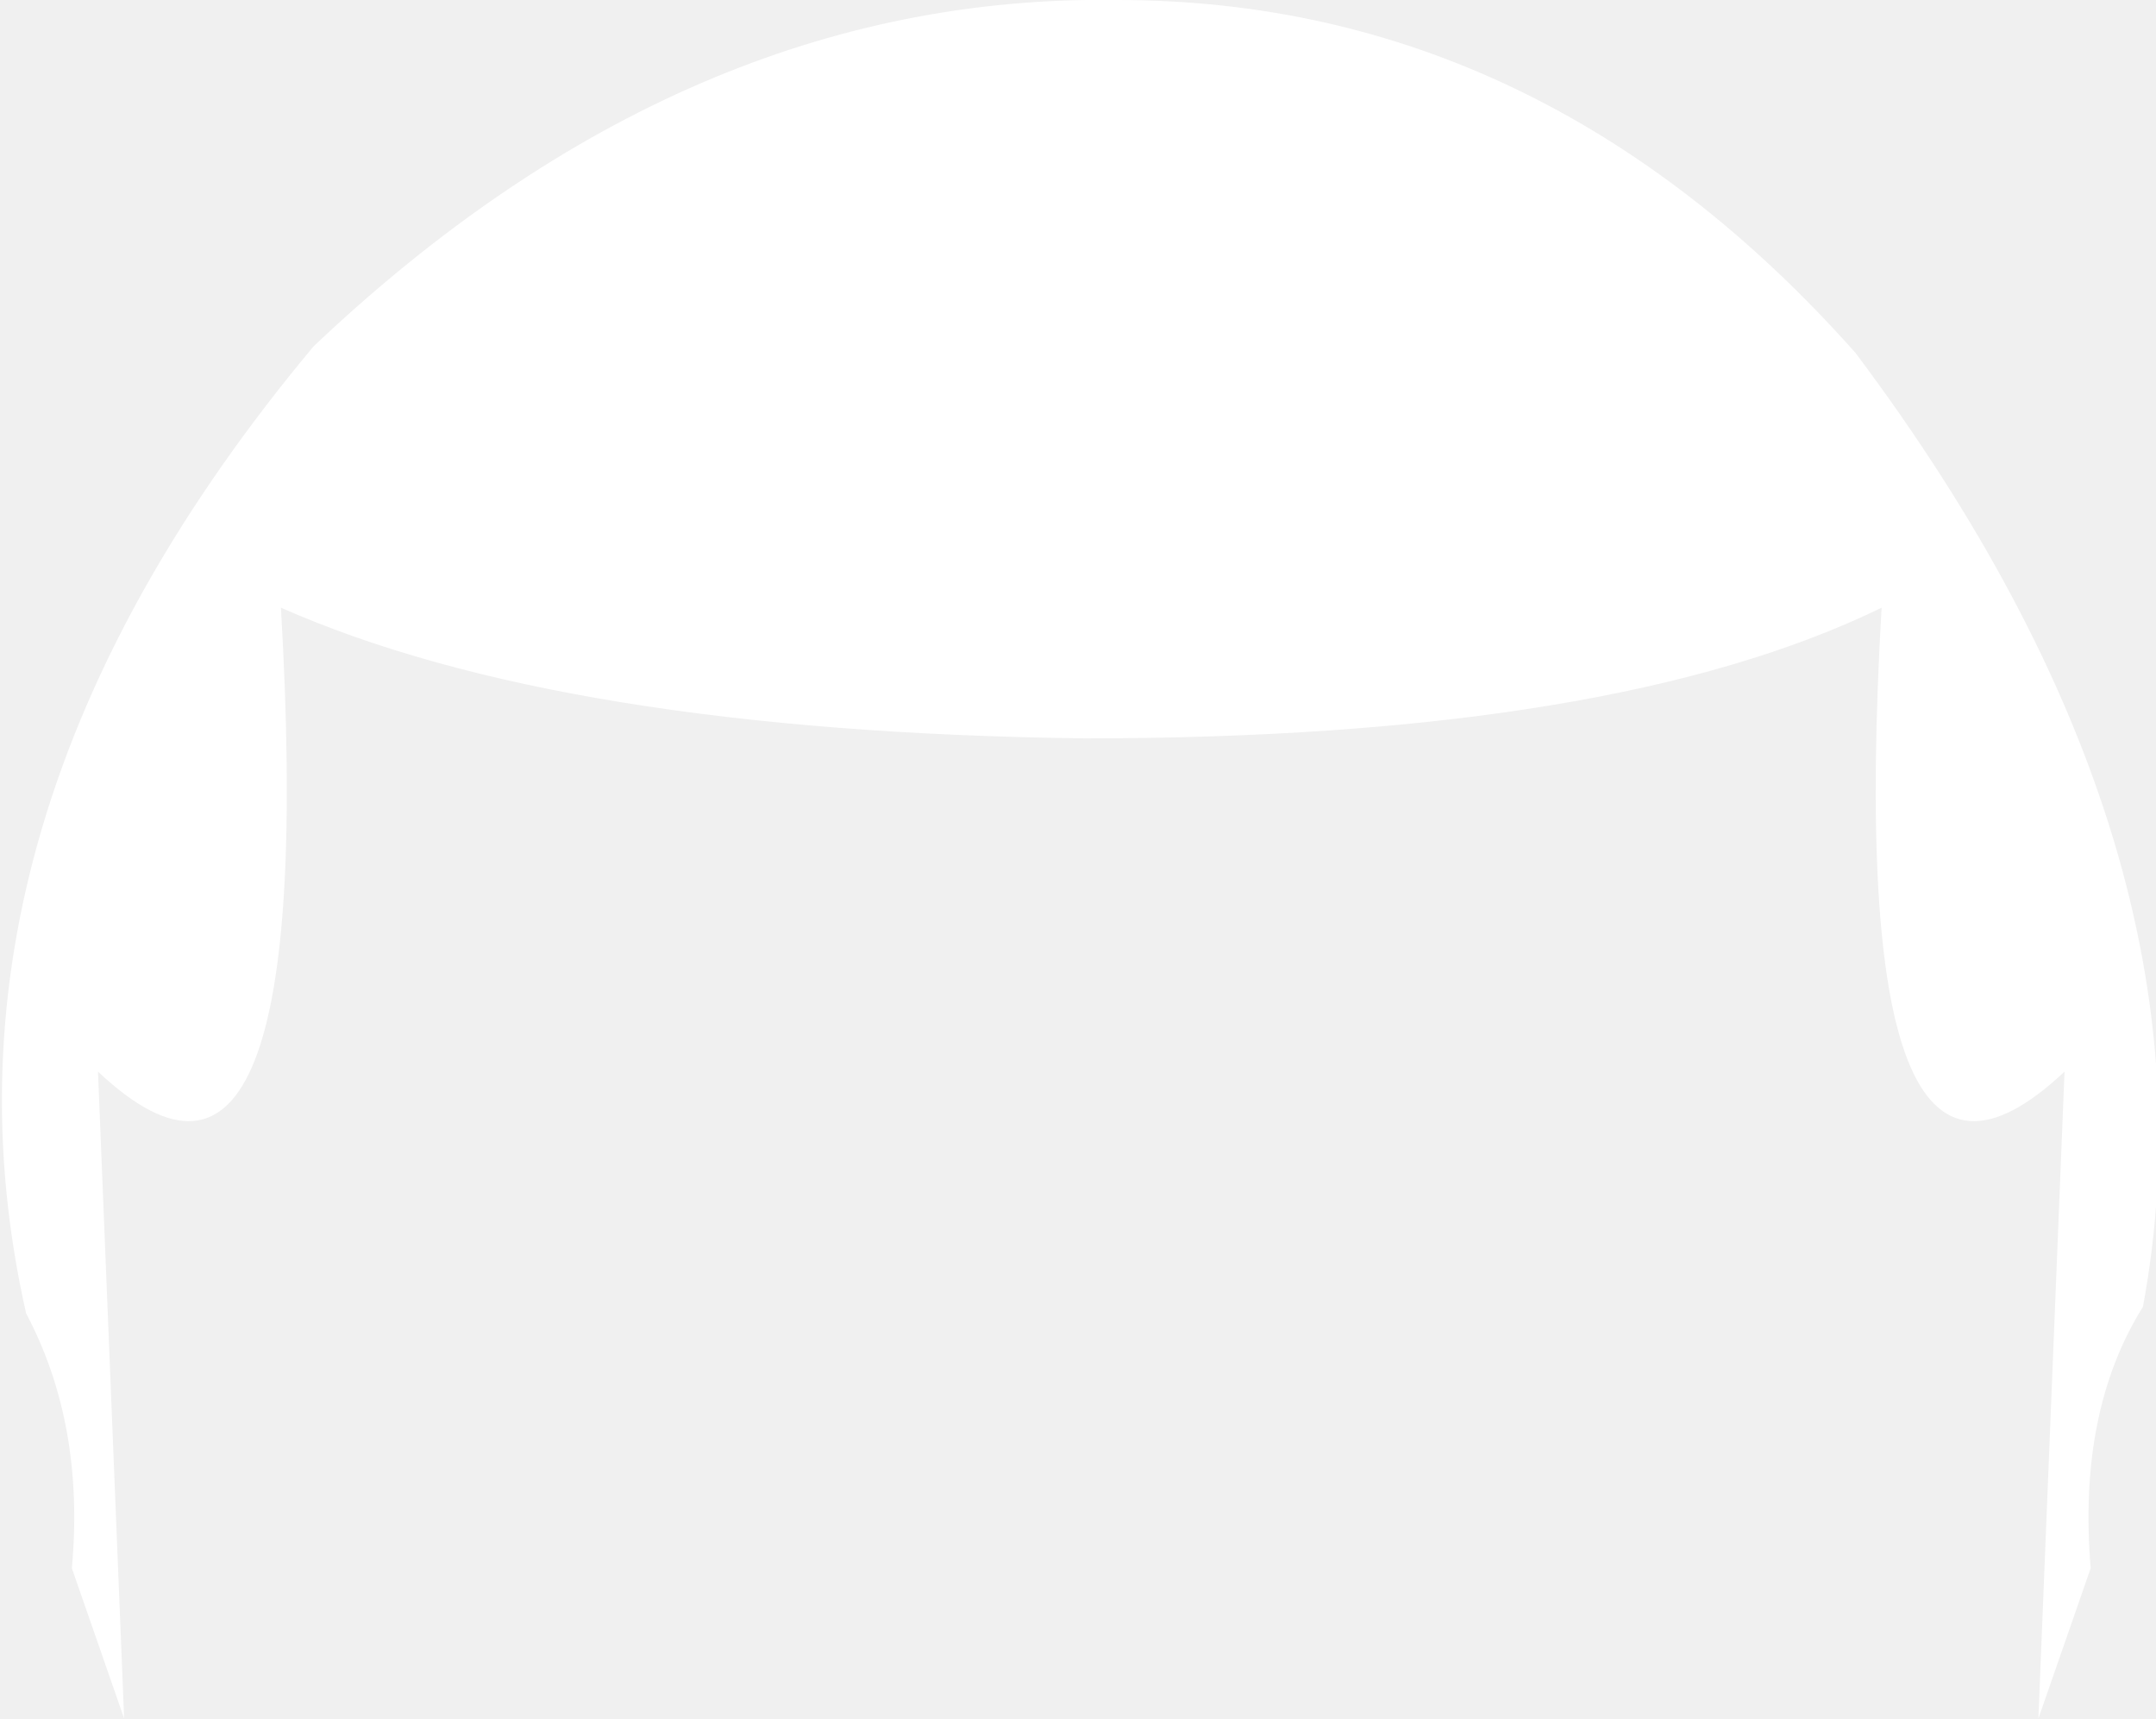
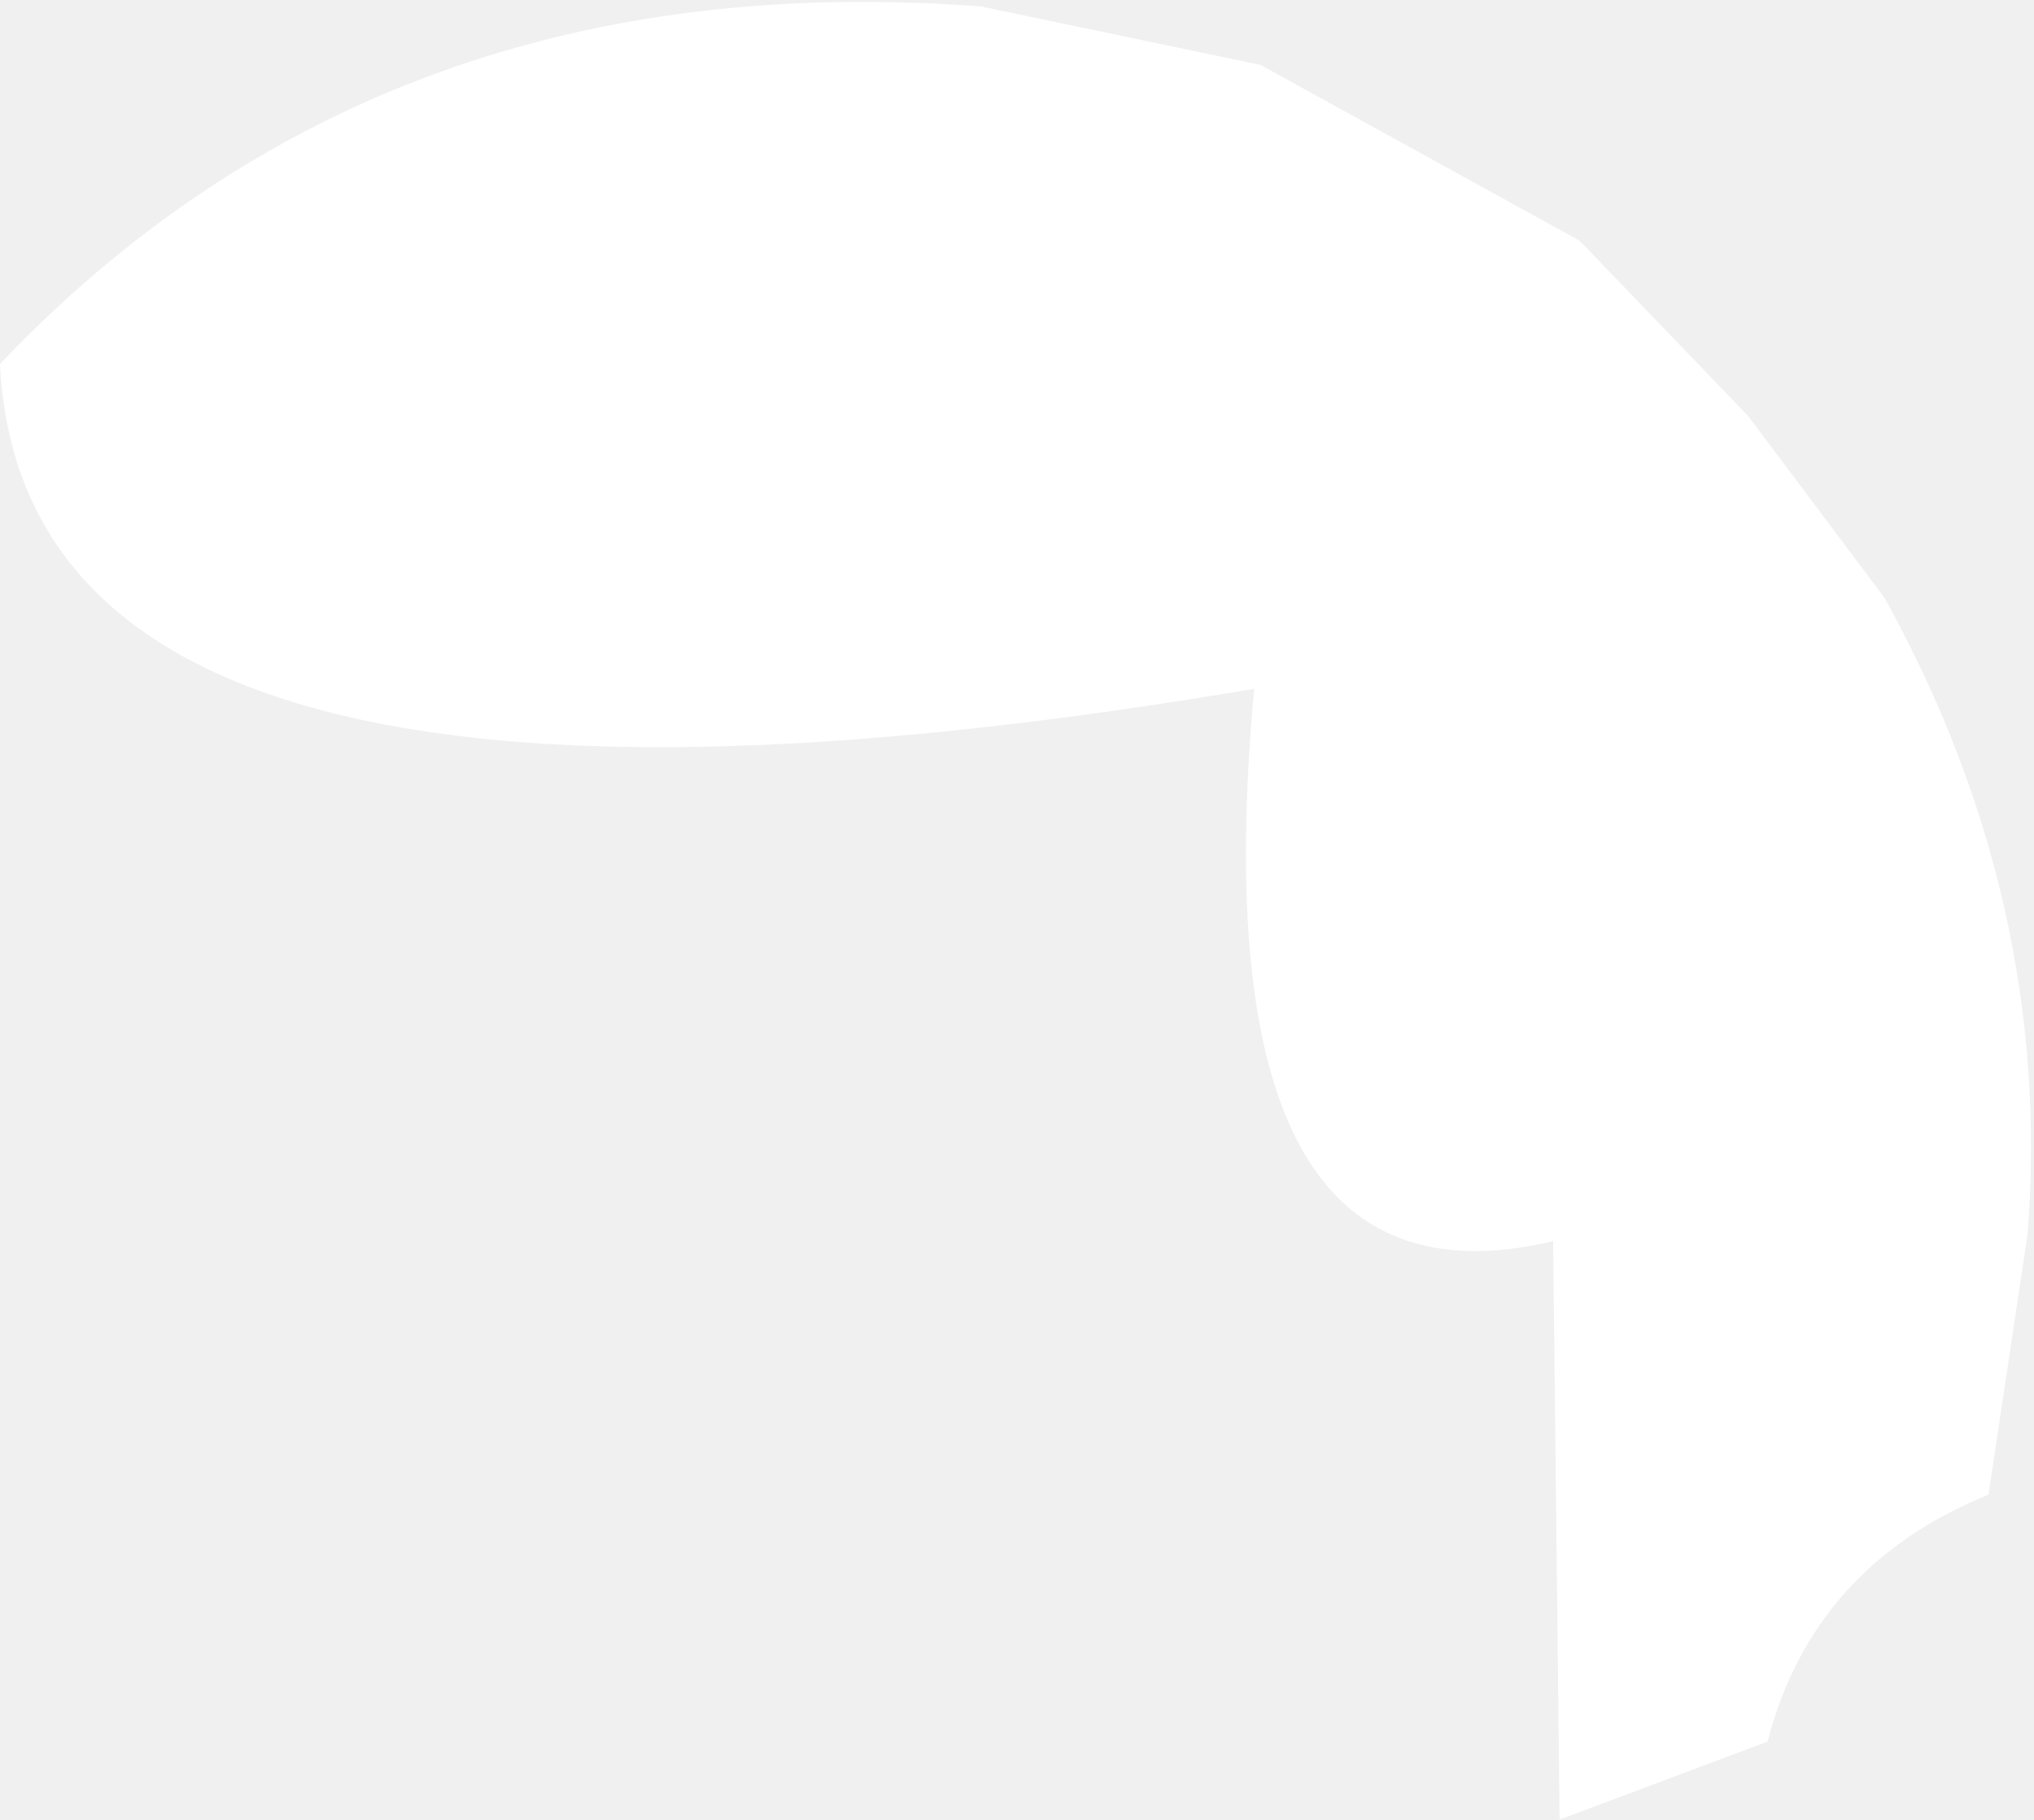
- <svg xmlns="http://www.w3.org/2000/svg" height="13.15px" width="16.5px">
-   <g transform="matrix(1.0, 0.0, 0.0, 1.0, 8.3, 21.75)">
-     <path d="M5.9 -19.05 Q8.75 -15.25 8.1 -11.75 7.6 -10.95 7.7 -9.75 L7.3 -8.6 7.5 -13.55 Q5.8 -11.95 6.1 -17.1 4.05 -16.1 0.0 -16.1 -4.0 -16.15 -6.15 -17.1 -5.85 -11.95 -7.55 -13.55 L-7.35 -8.6 -7.75 -9.75 Q-7.65 -10.85 -8.1 -11.7 -8.95 -15.45 -5.9 -19.1 -3.05 -21.8 0.25 -21.75 3.5 -21.75 5.9 -19.05" fill="#ffffff" fill-rule="evenodd" stroke="none" />
+ <svg xmlns="http://www.w3.org/2000/svg" height="14.0px" width="15.65px">
+   <g transform="matrix(1.0, 0.0, 0.0, 1.0, 5.65, 20.6)">
+     <path d="M7.8 -17.4 L8.85 -16.0 Q10.15 -13.65 9.95 -11.1 L9.65 -9.1 Q8.3 -8.55 7.95 -7.2 L6.35 -6.6 6.3 -11.05 Q3.55 -10.4 4.0 -15.3 -5.45 -13.7 -5.65 -17.8 -2.7 -20.9 1.9 -20.55 L4.05 -20.1 6.5 -18.75 6.55 -18.7 7.8 -17.4" fill="#ffffff" fill-rule="evenodd" stroke="none" />
  </g>
</svg>
